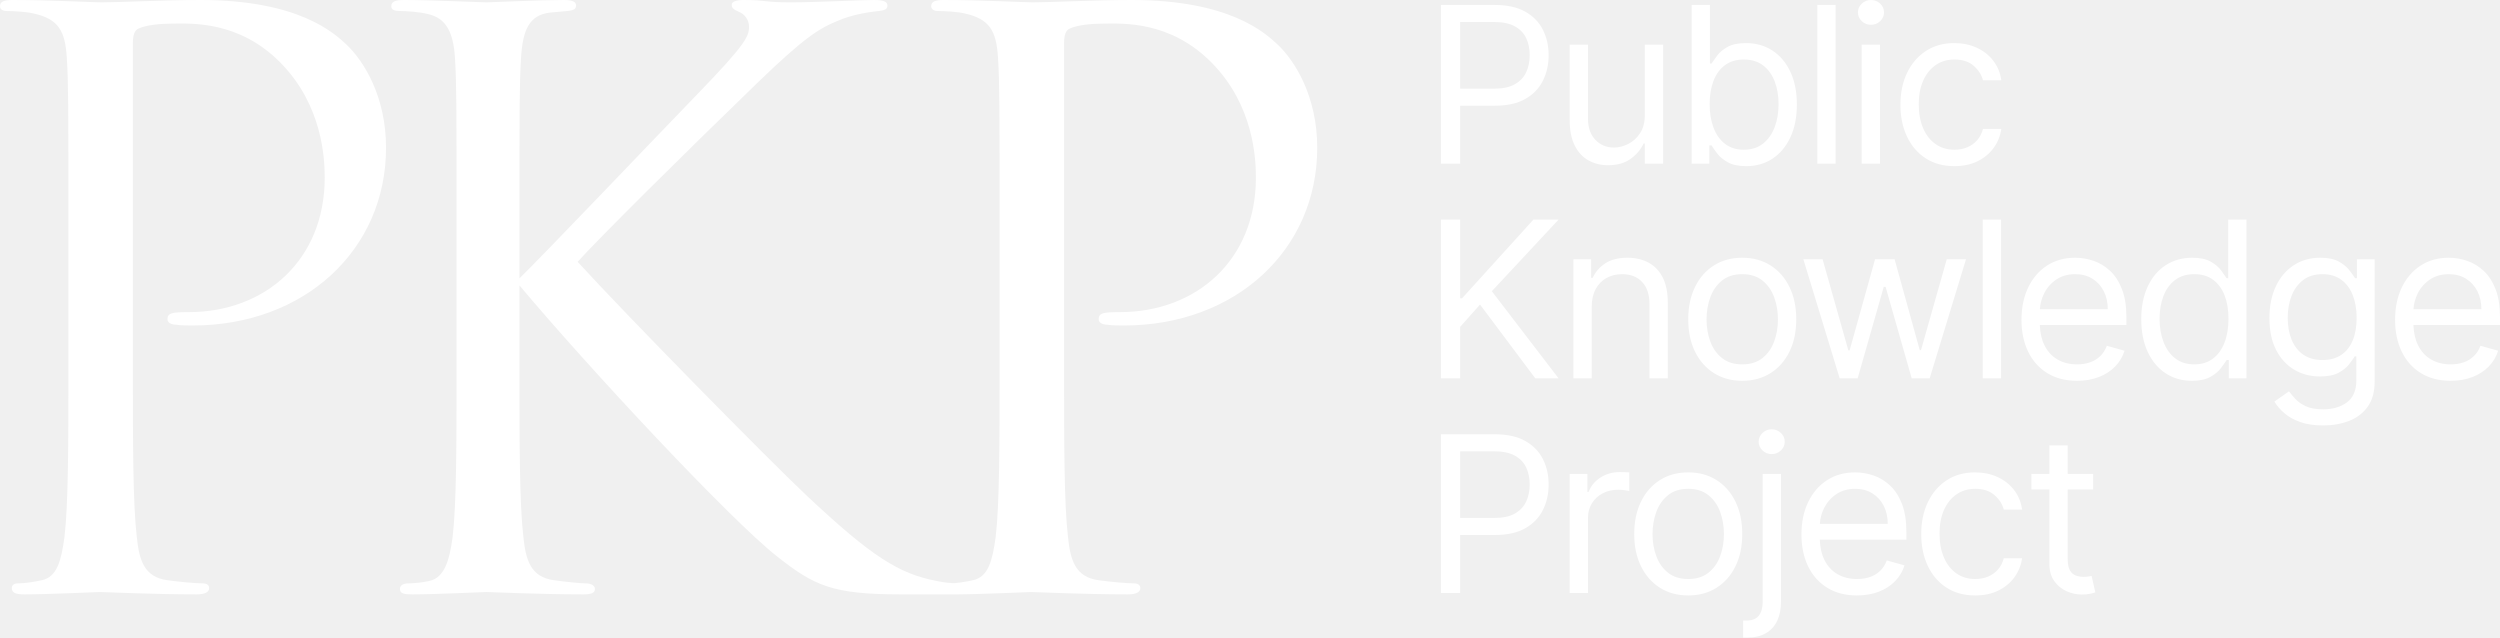
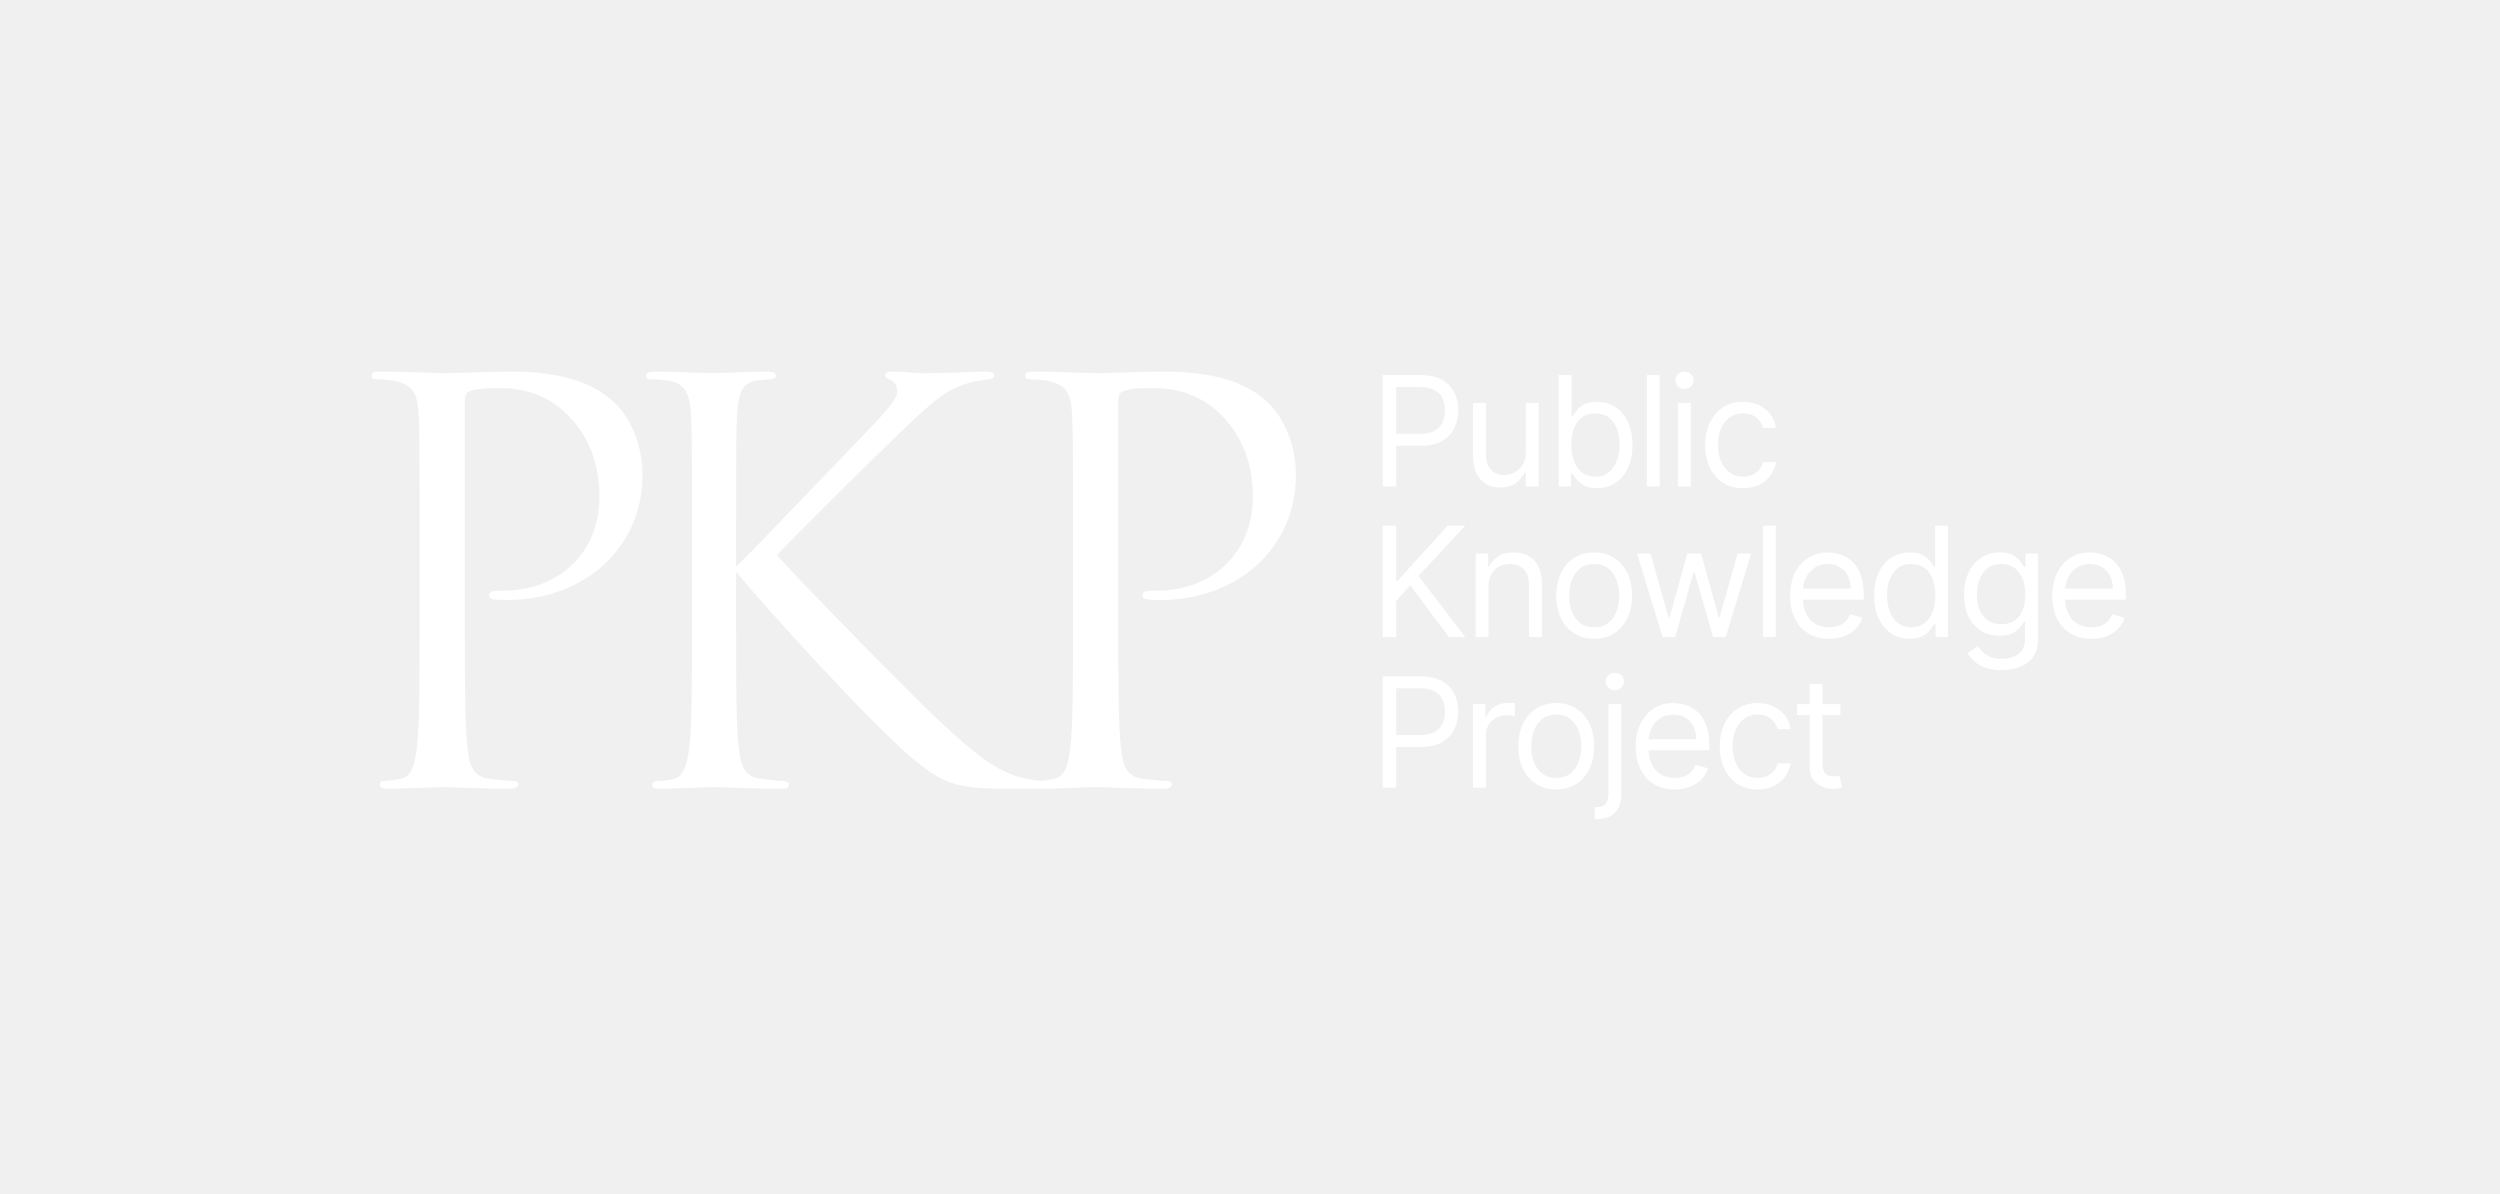
- <svg xmlns="http://www.w3.org/2000/svg" width="694" height="177" viewBox="0 0 694 177" fill="none">
-   <path d="M18.988 101.706V63.294C18.988 29.246 18.988 23.135 18.552 16.151C18.115 8.73 16.369 5.238 9.167 3.71C7.421 3.274 3.71 3.056 1.746 3.056C0.873 3.056 0 2.619 0 1.746C0 0.437 1.091 0 3.492 0C13.313 0 26.409 0.655 28.155 0.655C32.956 0.655 45.615 0 55.655 0C82.936 0 92.758 9.167 96.25 12.441C101.052 17.024 107.163 26.845 107.163 41.032C107.163 69.405 84.464 90.357 53.472 90.357C52.381 90.357 49.98 90.357 48.889 90.139C47.798 90.139 46.488 89.702 46.488 88.611C46.488 86.865 47.798 86.647 52.381 86.647C73.552 86.647 90.139 72.242 90.139 49.325C90.139 43.869 89.484 29.246 77.917 17.46C66.349 5.675 53.036 6.548 48.016 6.548C44.306 6.548 40.595 6.984 38.631 7.857C37.321 8.294 36.885 9.821 36.885 12.004V101.706C36.885 122.659 36.885 139.901 37.976 149.067C38.631 155.397 39.941 160.198 46.488 161.071C49.544 161.508 54.345 161.944 56.309 161.944C57.619 161.944 58.056 162.599 58.056 163.254C58.056 164.345 56.964 165 54.563 165C42.559 165 28.809 164.345 27.718 164.345C27.064 164.345 13.313 165 6.766 165C4.365 165 3.274 164.563 3.274 163.254C3.274 162.599 3.71 161.944 5.02 161.944C6.984 161.944 9.603 161.508 11.568 161.071C15.932 160.198 17.024 155.397 17.897 149.067C18.988 139.901 18.988 122.659 18.988 101.706ZM144.2 63.294V77.262C150.966 70.714 180.649 39.504 193.962 25.754C207.058 12.222 207.931 10.04 207.931 7.421C207.931 5.675 206.839 3.929 205.093 3.274C203.565 2.619 203.129 2.183 203.129 1.31C203.129 0.437 204.438 0 206.403 0C212.732 0 212.077 0.655 219.498 0.655C226.264 0.655 239.141 0 242.633 0C245.688 0 246.343 0.655 246.343 1.528C246.343 2.401 245.907 2.837 243.942 3.056C239.796 3.492 235.867 4.365 232.812 5.675C227.355 7.857 223.208 10.476 210.113 23.135C190.907 41.687 166.026 66.349 160.351 72.679C174.101 87.738 213.823 128.115 224.081 137.718C241.978 154.524 249.617 159.325 260.093 161.29C262.058 161.726 264.24 161.944 266.423 161.944C268.169 161.944 269.478 162.381 269.478 163.472C269.478 164.563 268.605 165 266.204 165H250.054C231.065 165 226.046 162.599 215.788 154.524C202.692 144.266 163.407 102.143 144.2 79.226V101.706C144.2 122.659 144.2 139.901 145.292 149.067C145.946 155.397 147.256 160.198 153.804 161.071C156.859 161.508 161.224 161.944 162.534 161.944C164.498 161.944 165.153 162.817 165.153 163.472C165.153 164.563 164.28 165 161.879 165C149.875 165 136.125 164.345 135.034 164.345C133.942 164.345 121.065 165 114.518 165C112.117 165 111.026 164.782 111.026 163.472C111.026 162.817 111.462 161.944 113.427 161.944C114.736 161.944 117.137 161.726 119.101 161.29C123.466 160.417 124.776 155.397 125.649 149.067C126.74 139.901 126.74 122.659 126.74 101.706V63.294C126.74 29.246 126.74 23.135 126.304 16.151C125.867 8.73 123.685 5.02 118.883 3.929C116.482 3.274 112.554 3.056 111.026 3.056C109.28 3.056 108.625 2.619 108.625 1.746C108.625 0.437 109.716 0 112.117 0C119.319 0 133.942 0.655 135.034 0.655C136.125 0.655 149.875 0 156.423 0C158.823 0 159.915 0.437 159.915 1.528C159.915 2.401 159.478 2.837 157.514 3.056C155.113 3.274 154.895 3.274 152.712 3.492C146.819 4.147 145.073 8.512 144.637 16.151C144.2 23.135 144.2 29.246 144.2 63.294ZM277.488 101.706V63.294C277.488 29.246 277.488 23.135 277.052 16.151C276.615 8.73 274.869 5.238 267.667 3.71C265.921 3.274 262.21 3.056 260.246 3.056C259.373 3.056 258.5 2.619 258.5 1.746C258.5 0.437 259.591 0 261.992 0C271.814 0 284.909 0.655 286.655 0.655C291.456 0.655 304.115 0 314.155 0C341.436 0 351.258 9.167 354.75 12.441C359.552 17.024 365.663 26.845 365.663 41.032C365.663 69.405 342.964 90.357 311.972 90.357C310.881 90.357 308.48 90.357 307.389 90.139C306.298 90.139 304.988 89.702 304.988 88.611C304.988 86.865 306.298 86.647 310.881 86.647C332.052 86.647 348.639 72.242 348.639 49.325C348.639 43.869 347.984 29.246 336.417 17.46C324.849 5.675 311.536 6.548 306.516 6.548C302.806 6.548 299.095 6.984 297.131 7.857C295.821 8.294 295.385 9.821 295.385 12.004V101.706C295.385 122.659 295.385 139.901 296.476 149.067C297.131 155.397 298.44 160.198 304.988 161.071C308.044 161.508 312.845 161.944 314.81 161.944C316.119 161.944 316.556 162.599 316.556 163.254C316.556 164.345 315.464 165 313.064 165C301.06 165 287.31 164.345 286.218 164.345C285.564 164.345 271.813 165 265.266 165C262.865 165 261.774 164.563 261.774 163.254C261.774 162.599 262.21 161.944 263.52 161.944C265.484 161.944 268.103 161.508 270.067 161.071C274.433 160.198 275.524 155.397 276.397 149.067C277.488 139.901 277.488 122.659 277.488 101.706Z" fill="white" />
-   <path d="M405.342 24.611H414.821C417.19 24.611 419.093 24.202 420.529 23.384C421.965 22.567 423.01 21.459 423.663 20.061C424.317 18.662 424.643 17.081 424.643 15.317C424.643 13.553 424.317 11.975 423.663 10.584C423.01 9.193 421.958 8.1 420.507 7.304C419.057 6.508 417.133 6.11 414.734 6.11H405.342V24.611ZM405.342 29.343V45.435H400V1.377H414.907C418.368 1.377 421.2 1.997 423.405 3.238C425.609 4.478 427.243 6.153 428.306 8.261C429.368 10.369 429.9 12.721 429.9 15.317C429.9 17.913 429.372 20.272 428.316 22.395C427.261 24.517 425.634 26.206 423.437 27.461C421.24 28.716 418.425 29.343 414.993 29.343H405.342ZM456.6 31.925V12.391H461.684V45.435H456.6V39.842H456.256C455.48 41.52 454.274 42.943 452.637 44.112C451 45.281 448.932 45.865 446.433 45.865C444.365 45.865 442.527 45.41 440.918 44.499C439.31 43.588 438.046 42.212 437.127 40.369C436.208 38.526 435.748 36.199 435.748 33.388V12.391H440.832V33.044C440.832 35.453 441.511 37.375 442.868 38.809C444.225 40.243 445.959 40.96 448.07 40.96C449.334 40.96 450.623 40.638 451.937 39.992C453.251 39.347 454.357 38.357 455.254 37.023C456.152 35.69 456.6 33.99 456.6 31.925ZM469.601 45.435V1.377H474.685V17.64H475.116C475.489 17.067 476.01 16.332 476.677 15.435C477.345 14.539 478.307 13.736 479.564 13.026C480.821 12.316 482.526 11.961 484.68 11.961C487.466 11.961 489.922 12.657 492.047 14.048C494.173 15.439 495.831 17.411 497.023 19.964C498.215 22.517 498.811 25.529 498.811 28.999C498.811 32.499 498.215 35.528 497.023 38.088C495.831 40.648 494.18 42.627 492.069 44.026C489.958 45.424 487.523 46.123 484.766 46.123C482.641 46.123 480.939 45.768 479.661 45.059C478.383 44.349 477.399 43.538 476.71 42.627C476.02 41.717 475.489 40.96 475.116 40.358H474.512V45.435H469.601ZM474.599 28.913C474.599 31.409 474.965 33.606 475.697 35.507C476.43 37.407 477.5 38.892 478.907 39.96C480.314 41.028 482.038 41.563 484.077 41.563C486.202 41.563 487.979 41 489.408 39.874C490.837 38.748 491.914 37.228 492.64 35.313C493.365 33.399 493.727 31.265 493.727 28.913C493.727 26.59 493.372 24.492 492.661 22.621C491.95 20.749 490.88 19.265 489.451 18.168C488.023 17.07 486.231 16.522 484.077 16.522C482.009 16.522 480.271 17.042 478.864 18.081C477.456 19.121 476.394 20.57 475.676 22.427C474.958 24.284 474.599 26.446 474.599 28.913ZM509.571 1.377V45.435H504.488V1.377H509.571ZM516.799 45.435V12.391H521.883V45.435H516.799ZM519.384 6.884C518.393 6.884 517.542 6.547 516.831 5.873C516.12 5.199 515.765 4.389 515.765 3.442C515.765 2.495 516.12 1.685 516.831 1.011C517.542 0.337 518.393 0 519.384 0C520.375 0 521.226 0.337 521.936 1.011C522.647 1.685 523.003 2.495 523.003 3.442C523.003 4.389 522.647 5.199 521.936 5.873C521.226 6.547 520.375 6.884 519.384 6.884ZM542.552 46.123C539.45 46.123 536.779 45.392 534.538 43.929C532.298 42.466 530.575 40.451 529.369 37.884C528.162 35.317 527.559 32.384 527.559 29.085C527.559 25.729 528.18 22.764 529.422 20.19C530.665 17.615 532.402 15.6 534.635 14.145C536.869 12.689 539.479 11.961 542.466 11.961C544.792 11.961 546.889 12.391 548.756 13.252C550.623 14.112 552.152 15.317 553.344 16.866C554.536 18.415 555.276 20.222 555.563 22.287H550.479C550.091 20.781 549.233 19.444 547.905 18.275C546.577 17.106 544.792 16.522 542.552 16.522C540.57 16.522 538.836 17.035 537.35 18.06C535.863 19.085 534.707 20.527 533.881 22.384C533.056 24.241 532.643 26.418 532.643 28.913C532.643 31.466 533.048 33.689 533.86 35.582C534.671 37.475 535.82 38.945 537.307 39.992C538.793 41.039 540.541 41.563 542.552 41.563C543.873 41.563 545.072 41.333 546.149 40.874C547.226 40.415 548.138 39.756 548.885 38.895C549.632 38.035 550.163 37.002 550.479 35.797H555.563C555.276 37.748 554.568 39.501 553.441 41.057C552.314 42.613 550.827 43.847 548.982 44.757C547.137 45.668 544.993 46.123 542.552 46.123ZM400 105.022V60.964H405.342V82.821H405.859L425.677 60.964H432.657L414.131 80.841L432.657 105.022H426.194L410.857 84.542L405.342 90.737V105.022H400ZM441.866 85.144V105.022H436.782V71.978H441.694V77.141H442.125C442.9 75.463 444.078 74.112 445.657 73.086C447.237 72.061 449.276 71.548 451.775 71.548C454.015 71.548 455.976 72.003 457.656 72.914C459.336 73.825 460.643 75.201 461.577 77.044C462.51 78.887 462.977 81.214 462.977 84.025V105.022H457.893V84.37C457.893 81.774 457.218 79.748 455.868 78.292C454.518 76.837 452.666 76.109 450.31 76.109C448.688 76.109 447.241 76.46 445.97 77.163C444.699 77.865 443.697 78.891 442.965 80.239C442.232 81.587 441.866 83.222 441.866 85.144ZM483.646 105.71C480.659 105.71 478.042 105 475.794 103.58C473.547 102.161 471.795 100.174 470.538 97.621C469.281 95.069 468.653 92.085 468.653 88.672C468.653 85.23 469.281 82.225 470.538 79.658C471.795 77.091 473.547 75.097 475.794 73.678C478.042 72.258 480.659 71.548 483.646 71.548C486.633 71.548 489.25 72.258 491.498 73.678C493.745 75.097 495.497 77.091 496.754 79.658C498.011 82.225 498.639 85.23 498.639 88.672C498.639 92.085 498.011 95.069 496.754 97.621C495.497 100.174 493.745 102.161 491.498 103.58C489.25 105 486.633 105.71 483.646 105.71ZM483.646 101.149C485.915 101.149 487.782 100.569 489.247 99.407C490.712 98.245 491.796 96.718 492.5 94.825C493.203 92.932 493.555 90.881 493.555 88.672C493.555 86.463 493.203 84.405 492.5 82.498C491.796 80.591 490.712 79.049 489.247 77.873C487.782 76.697 485.915 76.109 483.646 76.109C481.377 76.109 479.51 76.697 478.045 77.873C476.58 79.049 475.496 80.591 474.792 82.498C474.089 84.405 473.737 86.463 473.737 88.672C473.737 90.881 474.089 92.932 474.792 94.825C475.496 96.718 476.58 98.245 478.045 99.407C479.51 100.569 481.377 101.149 483.646 101.149ZM510.692 105.022L500.61 71.978H505.952L513.104 97.277H513.449L520.514 71.978H525.943L532.922 97.191H533.267L540.419 71.978H545.761L535.68 105.022H530.682L523.444 79.637H522.927L515.689 105.022H510.692ZM555.487 60.964V105.022H550.404V60.964H555.487ZM566.272 85.832H585.118C585.118 83.968 584.748 82.304 584.008 80.841C583.269 79.379 582.221 78.224 580.863 77.378C579.506 76.532 577.909 76.109 576.07 76.109C574.046 76.109 572.297 76.607 570.825 77.604C569.353 78.6 568.222 79.895 567.432 81.487C566.755 82.851 566.369 84.3 566.272 85.832ZM566.259 90.221C566.332 92.419 566.763 94.301 567.551 95.868C568.42 97.596 569.63 98.909 571.181 99.805C572.732 100.701 574.534 101.149 576.587 101.149C577.923 101.149 579.133 100.959 580.217 100.579C581.301 100.199 582.238 99.626 583.028 98.858C583.818 98.091 584.428 97.134 584.859 95.986L589.771 97.363C589.254 99.027 588.385 100.486 587.164 101.741C585.944 102.996 584.436 103.971 582.641 104.667C580.845 105.362 578.828 105.71 576.587 105.71C573.399 105.71 570.653 105.004 568.348 103.591C566.043 102.179 564.269 100.199 563.027 97.654C561.785 95.108 561.164 92.143 561.164 88.758C561.164 85.374 561.785 82.387 563.027 79.798C564.269 77.209 566.007 75.187 568.24 73.731C570.473 72.276 573.083 71.548 576.07 71.548C577.794 71.548 579.496 71.835 581.176 72.408C582.856 72.982 584.385 73.911 585.764 75.194C587.143 76.478 588.241 78.174 589.06 80.282C589.879 82.39 590.288 84.986 590.288 88.07V90.221H566.259ZM608.458 105.71C605.701 105.71 603.267 105.011 601.156 103.613C599.045 102.214 597.393 100.235 596.201 97.675C595.009 95.115 594.413 92.085 594.413 88.586C594.413 85.115 595.009 82.103 596.201 79.551C597.393 76.998 599.052 75.026 601.177 73.635C603.303 72.243 605.758 71.548 608.544 71.548C610.699 71.548 612.404 71.903 613.661 72.613C614.917 73.323 615.879 74.126 616.547 75.022C617.215 75.919 617.735 76.654 618.109 77.227H618.54V60.964H623.623V105.022H618.712V99.945H618.109C617.735 100.547 617.204 101.304 616.515 102.214C615.825 103.125 614.842 103.935 613.564 104.645C612.286 105.355 610.584 105.71 608.458 105.71ZM609.148 101.149C611.187 101.149 612.91 100.615 614.318 99.547C615.725 98.478 616.795 96.994 617.527 95.094C618.26 93.193 618.626 90.996 618.626 88.5C618.626 86.033 618.267 83.871 617.549 82.014C616.831 80.157 615.768 78.708 614.361 77.668C612.953 76.629 611.216 76.109 609.148 76.109C606.993 76.109 605.202 76.657 603.773 77.754C602.344 78.852 601.274 80.336 600.563 82.207C599.852 84.079 599.497 86.177 599.497 88.5C599.497 90.852 599.86 92.985 600.585 94.9C601.31 96.815 602.387 98.335 603.816 99.461C605.245 100.587 607.022 101.149 609.148 101.149ZM644.896 118.102C642.44 118.102 640.329 117.79 638.563 117.166C636.796 116.542 635.328 115.724 634.157 114.713C632.987 113.702 632.057 112.623 631.368 111.476L635.418 108.636C635.877 109.238 636.459 109.93 637.163 110.712C637.866 111.494 638.832 112.175 640.06 112.756C641.288 113.336 642.9 113.627 644.896 113.627C647.567 113.627 649.771 112.982 651.509 111.691C653.247 110.4 654.116 108.378 654.116 105.624V98.912H653.685C653.311 99.514 652.784 100.257 652.102 101.139C651.419 102.021 650.443 102.802 649.172 103.484C647.901 104.165 646.188 104.505 644.034 104.505C641.363 104.505 638.968 103.874 636.85 102.612C634.732 101.35 633.059 99.514 631.831 97.105C630.603 94.696 629.989 91.77 629.989 88.328C629.989 84.943 630.585 81.992 631.777 79.475C632.969 76.958 634.628 75.008 636.753 73.624C638.879 72.24 641.334 71.548 644.12 71.548C646.275 71.548 647.987 71.903 649.258 72.613C650.529 73.323 651.506 74.126 652.188 75.022C652.87 75.919 653.398 76.654 653.771 77.227H654.288V71.978H659.199V105.968C659.199 108.808 658.557 111.121 657.272 112.906C655.986 114.692 654.263 116.004 652.102 116.843C649.94 117.682 647.538 118.102 644.896 118.102ZM644.724 99.945C646.763 99.945 648.486 99.479 649.894 98.546C651.301 97.614 652.371 96.273 653.103 94.524C653.836 92.774 654.202 90.68 654.202 88.242C654.202 85.861 653.843 83.76 653.125 81.939C652.407 80.117 651.344 78.69 649.937 77.658C648.529 76.625 646.792 76.109 644.724 76.109C642.569 76.109 640.778 76.654 639.349 77.744C637.92 78.834 636.85 80.296 636.139 82.132C635.428 83.968 635.073 86.004 635.073 88.242C635.073 90.537 635.436 92.562 636.161 94.319C636.886 96.076 637.963 97.453 639.392 98.45C640.821 99.446 642.598 99.945 644.724 99.945ZM669.984 85.832H688.83C688.83 83.968 688.46 82.304 687.721 80.841C686.981 79.379 685.933 78.224 684.576 77.378C683.218 76.532 681.621 76.109 679.783 76.109C677.758 76.109 676.009 76.607 674.537 77.604C673.065 78.6 671.934 79.895 671.144 81.487C670.468 82.851 670.081 84.3 669.984 85.832ZM669.971 90.221C670.045 92.419 670.475 94.301 671.263 95.868C672.132 97.596 673.342 98.909 674.893 99.805C676.444 100.701 678.246 101.149 680.3 101.149C681.635 101.149 682.845 100.959 683.929 100.579C685.014 100.199 685.951 99.626 686.74 98.858C687.53 98.091 688.141 97.134 688.572 95.986L693.483 97.363C692.966 99.027 692.097 100.486 690.876 101.741C689.656 102.996 688.148 103.971 686.353 104.667C684.558 105.362 682.54 105.71 680.3 105.71C677.111 105.71 674.365 105.004 672.06 103.591C669.755 102.179 667.981 100.199 666.739 97.654C665.497 95.108 664.876 92.143 664.876 88.758C664.876 85.374 665.497 82.387 666.739 79.798C667.981 77.209 669.719 75.187 671.952 73.731C674.185 72.276 676.796 71.548 679.783 71.548C681.506 71.548 683.208 71.835 684.888 72.408C686.568 72.982 688.098 73.911 689.476 75.194C690.855 76.478 691.954 78.174 692.772 80.282C693.591 82.39 694 84.986 694 88.07V90.221H669.971ZM405.342 143.784H414.821C417.19 143.784 419.093 143.376 420.529 142.558C421.965 141.741 423.01 140.633 423.663 139.234C424.317 137.836 424.643 136.255 424.643 134.491C424.643 132.727 424.317 131.149 423.663 129.758C423.01 128.367 421.958 127.273 420.507 126.477C419.057 125.681 417.133 125.283 414.734 125.283H405.342V143.784ZM405.342 148.517V164.609H400V120.55H414.907C418.368 120.55 421.2 121.171 423.405 122.411C425.609 123.652 427.243 125.326 428.306 127.435C429.368 129.543 429.9 131.895 429.9 134.491C429.9 137.087 429.372 139.446 428.316 141.568C427.261 143.691 425.634 145.38 423.437 146.635C421.24 147.89 418.425 148.517 414.993 148.517H405.342ZM435.748 164.609V131.565H440.66V136.556H441.004C441.608 134.921 442.699 133.594 444.279 132.576C445.858 131.558 447.639 131.049 449.621 131.049C449.994 131.049 450.461 131.056 451.021 131.07C451.581 131.085 452.005 131.106 452.292 131.135V136.298C452.12 136.255 451.729 136.187 451.118 136.093C450.508 136 449.865 135.954 449.19 135.954C447.582 135.954 446.149 136.287 444.893 136.954C443.636 137.621 442.645 138.539 441.92 139.708C441.195 140.876 440.832 142.207 440.832 143.698V164.609H435.748ZM468.653 165.297C465.666 165.297 463.049 164.587 460.801 163.167C458.554 161.747 456.802 159.761 455.545 157.208C454.289 154.655 453.66 151.672 453.66 148.259C453.66 144.817 454.289 141.812 455.545 139.245C456.802 136.678 458.554 134.684 460.801 133.265C463.049 131.845 465.666 131.135 468.653 131.135C471.64 131.135 474.258 131.845 476.505 133.265C478.753 134.684 480.505 136.678 481.761 139.245C483.018 141.812 483.646 144.817 483.646 148.259C483.646 151.672 483.018 154.655 481.761 157.208C480.505 159.761 478.753 161.747 476.505 163.167C474.258 164.587 471.64 165.297 468.653 165.297ZM468.653 160.736C470.922 160.736 472.789 160.156 474.254 158.994C475.719 157.832 476.803 156.305 477.507 154.412C478.21 152.518 478.562 150.468 478.562 148.259C478.562 146.05 478.21 143.992 477.507 142.085C476.803 140.177 475.719 138.636 474.254 137.46C472.789 136.283 470.922 135.695 468.653 135.695C466.384 135.695 464.517 136.283 463.052 137.46C461.588 138.636 460.503 140.177 459.8 142.085C459.096 143.992 458.744 146.05 458.744 148.259C458.744 150.468 459.096 152.518 459.8 154.412C460.503 156.305 461.588 157.832 463.052 158.994C464.517 160.156 466.384 160.736 468.653 160.736ZM489.322 131.565H494.406V167.018C494.406 169.055 494.058 170.819 493.361 172.31C492.665 173.802 491.617 174.956 490.216 175.774C488.816 176.591 487.053 177 484.928 177H483.894V172.267H484.842C486.393 172.267 487.527 171.812 488.245 170.901C488.963 169.99 489.322 168.696 489.322 167.018V131.565ZM491.821 126.058C490.83 126.058 489.979 125.721 489.269 125.047C488.558 124.373 488.202 123.562 488.202 122.616C488.202 121.669 488.558 120.859 489.269 120.185C489.979 119.511 490.83 119.174 491.821 119.174C492.812 119.174 493.663 119.511 494.374 120.185C495.085 120.859 495.44 121.669 495.44 122.616C495.44 123.562 495.085 124.373 494.374 125.047C493.663 125.721 492.812 126.058 491.821 126.058ZM505.191 145.419H524.037C524.037 143.555 523.667 141.891 522.927 140.428C522.188 138.965 521.139 137.811 519.782 136.965C518.425 136.119 516.828 135.695 514.989 135.695C512.964 135.695 511.216 136.194 509.744 137.191C508.272 138.187 507.141 139.482 506.351 141.074C505.674 142.438 505.287 143.886 505.191 145.419ZM505.178 149.808C505.251 152.006 505.682 153.888 506.47 155.455C507.338 157.183 508.548 158.495 510.099 159.392C511.65 160.288 513.453 160.736 515.506 160.736C516.842 160.736 518.052 160.546 519.136 160.166C520.22 159.786 521.157 159.213 521.947 158.445C522.737 157.678 523.347 156.721 523.778 155.573L528.69 156.95C528.173 158.614 527.304 160.073 526.083 161.328C524.862 162.583 523.355 163.558 521.559 164.254C519.764 164.949 517.747 165.297 515.506 165.297C512.318 165.297 509.572 164.591 507.267 163.178C504.962 161.765 503.188 159.786 501.946 157.241C500.704 154.695 500.083 151.73 500.083 148.345C500.083 144.96 500.704 141.974 501.946 139.385C503.188 136.796 504.926 134.774 507.159 133.318C509.392 131.863 512.002 131.135 514.989 131.135C516.713 131.135 518.414 131.422 520.095 131.995C521.775 132.569 523.304 133.498 524.683 134.781C526.062 136.065 527.16 137.761 527.979 139.869C528.797 141.977 529.207 144.573 529.207 147.657V149.808H505.178ZM548.325 165.297C545.223 165.297 542.552 164.566 540.312 163.103C538.071 161.64 536.348 159.625 535.142 157.058C533.935 154.49 533.332 151.558 533.332 148.259C533.332 144.903 533.953 141.938 535.195 139.363C536.438 136.789 538.175 134.774 540.409 133.318C542.642 131.863 545.252 131.135 548.239 131.135C550.565 131.135 552.662 131.565 554.529 132.426C556.396 133.286 557.925 134.491 559.117 136.04C560.309 137.589 561.049 139.396 561.336 141.461H556.252C555.865 139.955 555.007 138.618 553.678 137.449C552.35 136.28 550.565 135.695 548.325 135.695C546.343 135.695 544.609 136.208 543.123 137.234C541.636 138.259 540.48 139.7 539.655 141.558C538.829 143.415 538.416 145.591 538.416 148.087C538.416 150.64 538.822 152.863 539.633 154.756C540.444 156.649 541.593 158.119 543.08 159.166C544.566 160.213 546.314 160.736 548.325 160.736C549.646 160.736 550.845 160.507 551.922 160.048C552.999 159.589 553.911 158.929 554.658 158.069C555.405 157.208 555.936 156.176 556.252 154.971H561.336C561.049 156.921 560.342 158.675 559.214 160.231C558.087 161.787 556.601 163.02 554.755 163.931C552.91 164.842 550.766 165.297 548.325 165.297ZM581.058 131.565V135.868H563.91V131.565H581.058ZM568.908 123.648H573.992V155.143C573.992 156.577 574.204 157.649 574.627 158.359C575.051 159.069 575.597 159.542 576.265 159.779C576.932 160.016 577.64 160.134 578.386 160.134C578.946 160.134 579.406 160.102 579.765 160.037C580.124 159.973 580.411 159.919 580.627 159.876L581.661 164.437C581.316 164.566 580.835 164.698 580.217 164.835C579.6 164.971 578.817 165.039 577.869 165.039C576.433 165.039 575.029 164.731 573.658 164.114C572.287 163.497 571.152 162.558 570.254 161.296C569.357 160.034 568.908 158.442 568.908 156.52V123.648Z" fill="white" />
+ <svg xmlns="http://www.w3.org/2000/svg" width="989" height="472" viewBox="0 0 989 472" fill="none">
+   <path d="M165.988 248.706V210.294C165.988 176.246 165.988 170.135 165.552 163.151C165.115 155.73 163.369 152.238 156.167 150.71C154.421 150.274 150.71 150.056 148.746 150.056C147.873 150.056 147 149.619 147 148.746C147 147.437 148.091 147 150.492 147C160.313 147 173.409 147.655 175.155 147.655C179.956 147.655 192.615 147 202.655 147C229.937 147 239.758 156.167 243.25 159.44C248.052 164.024 254.163 173.845 254.163 188.032C254.163 216.405 231.464 237.357 200.472 237.357C199.381 237.357 196.98 237.357 195.889 237.139C194.798 237.139 193.488 236.702 193.488 235.611C193.488 233.865 194.798 233.647 199.381 233.647C220.552 233.647 237.139 219.242 237.139 196.325C237.139 190.869 236.484 176.246 224.917 164.46C213.349 152.675 200.036 153.548 195.016 153.548C191.306 153.548 187.595 153.984 185.631 154.857C184.321 155.294 183.885 156.821 183.885 159.004V248.706C183.885 269.659 183.885 286.901 184.976 296.067C185.631 302.397 186.94 307.198 193.488 308.071C196.544 308.508 201.345 308.944 203.31 308.944C204.619 308.944 205.056 309.599 205.056 310.254C205.056 311.345 203.964 312 201.563 312C189.56 312 175.81 311.345 174.718 311.345C174.063 311.345 160.313 312 153.766 312C151.365 312 150.274 311.563 150.274 310.254C150.274 309.599 150.71 308.944 152.02 308.944C153.984 308.944 156.603 308.508 158.567 308.071C162.933 307.198 164.024 302.397 164.897 296.067C165.988 286.901 165.988 269.659 165.988 248.706ZM291.2 210.294V224.262C297.966 217.714 327.649 186.504 340.962 172.754C354.058 159.222 354.931 157.04 354.931 154.421C354.931 152.675 353.839 150.929 352.093 150.274C350.565 149.619 350.129 149.183 350.129 148.31C350.129 147.437 351.438 147 353.403 147C359.732 147 359.077 147.655 366.498 147.655C373.264 147.655 386.141 147 389.633 147C392.688 147 393.343 147.655 393.343 148.528C393.343 149.401 392.907 149.837 390.942 150.056C386.796 150.492 382.867 151.365 379.812 152.675C374.355 154.857 370.208 157.476 357.113 170.135C337.907 188.687 313.026 213.349 307.351 219.679C321.101 234.738 360.823 275.115 371.081 284.718C388.978 301.524 396.617 306.325 407.093 308.29C409.058 308.726 411.24 308.944 413.423 308.944C415.169 308.944 416.478 309.381 416.478 310.472C416.478 311.563 415.605 312 413.204 312H397.054C378.065 312 373.046 309.599 362.788 301.524C349.692 291.266 310.407 249.143 291.2 226.226V248.706C291.2 269.659 291.2 286.901 292.292 296.067C292.946 302.397 294.256 307.198 300.804 308.071C303.859 308.508 308.224 308.944 309.534 308.944C311.498 308.944 312.153 309.817 312.153 310.472C312.153 311.563 311.28 312 308.879 312C296.875 312 283.125 311.345 282.034 311.345C280.942 311.345 268.065 312 261.518 312C259.117 312 258.026 311.782 258.026 310.472C258.026 309.817 258.462 308.944 260.427 308.944C261.736 308.944 264.137 308.726 266.101 308.29C270.466 307.417 271.776 302.397 272.649 296.067C273.74 286.901 273.74 269.659 273.74 248.706V210.294C273.74 176.246 273.74 170.135 273.304 163.151C272.867 155.73 270.685 152.02 265.883 150.929C263.482 150.274 259.554 150.056 258.026 150.056C256.28 150.056 255.625 149.619 255.625 148.746C255.625 147.437 256.716 147 259.117 147C266.319 147 280.942 147.655 282.034 147.655C283.125 147.655 296.875 147 303.423 147C305.823 147 306.915 147.437 306.915 148.528C306.915 149.401 306.478 149.837 304.514 150.056C302.113 150.274 301.895 150.274 299.712 150.492C293.819 151.147 292.073 155.512 291.637 163.151C291.2 170.135 291.2 176.246 291.2 210.294ZM424.488 248.706V210.294C424.488 176.246 424.488 170.135 424.052 163.151C423.615 155.73 421.869 152.238 414.667 150.71C412.921 150.274 409.21 150.056 407.246 150.056C406.373 150.056 405.5 149.619 405.5 148.746C405.5 147.437 406.591 147 408.992 147C418.813 147 431.909 147.655 433.655 147.655C438.456 147.655 451.115 147 461.155 147C488.437 147 498.258 156.167 501.75 159.44C506.552 164.024 512.663 173.845 512.663 188.032C512.663 216.405 489.964 237.357 458.972 237.357C457.881 237.357 455.48 237.357 454.389 237.139C453.298 237.139 451.988 236.702 451.988 235.611C451.988 233.865 453.298 233.647 457.881 233.647C479.052 233.647 495.639 219.242 495.639 196.325C495.639 190.869 494.984 176.246 483.417 164.46C471.849 152.675 458.536 153.548 453.516 153.548C449.806 153.548 446.095 153.984 444.131 154.857C442.821 155.294 442.385 156.821 442.385 159.004V248.706C442.385 269.659 442.385 286.901 443.476 296.067C444.131 302.397 445.44 307.198 451.988 308.071C455.044 308.508 459.845 308.944 461.81 308.944C463.119 308.944 463.556 309.599 463.556 310.254C463.556 311.345 462.464 312 460.064 312C448.06 312 434.31 311.345 433.218 311.345C432.563 311.345 418.813 312 412.266 312C409.865 312 408.774 311.563 408.774 310.254C408.774 309.599 409.21 308.944 410.52 308.944C412.484 308.944 415.103 308.508 417.067 308.071C421.433 307.198 422.524 302.397 423.397 296.067C424.488 286.901 424.488 269.659 424.488 248.706Z" fill="white" />
+   <path d="M552.342 171.611H561.821C564.19 171.611 566.093 171.202 567.529 170.384C568.965 169.567 570.01 168.459 570.663 167.061C571.317 165.662 571.643 164.081 571.643 162.317C571.643 160.553 571.317 158.975 570.663 157.584C570.01 156.193 568.958 155.1 567.507 154.304C566.057 153.508 564.133 153.11 561.734 153.11H552.342V171.611ZM552.342 176.343V192.435H547V148.377H561.907C565.368 148.377 568.2 148.997 570.405 150.238C572.609 151.478 574.243 153.153 575.306 155.261C576.368 157.369 576.9 159.721 576.9 162.317C576.9 164.913 576.372 167.272 575.316 169.395C574.261 171.517 572.634 173.206 570.437 174.461C568.24 175.716 565.425 176.343 561.993 176.343H552.342ZM603.6 178.925V159.391H608.684V192.435H603.6V186.842H603.256C602.48 188.52 601.274 189.943 599.637 191.112C598 192.281 595.932 192.865 593.433 192.865C591.365 192.865 589.527 192.41 587.918 191.499C586.31 190.588 585.046 189.212 584.127 187.369C583.208 185.526 582.748 183.199 582.748 180.388V159.391H587.832V180.044C587.832 182.453 588.511 184.375 589.868 185.809C591.225 187.243 592.959 187.96 595.07 187.96C596.334 187.96 597.623 187.638 598.937 186.992C600.251 186.347 601.357 185.357 602.254 184.023C603.152 182.69 603.6 180.99 603.6 178.925ZM616.601 192.435V148.377H621.685V164.64H622.116C622.489 164.067 623.01 163.332 623.677 162.435C624.345 161.539 625.307 160.736 626.564 160.026C627.821 159.316 629.526 158.961 631.68 158.961C634.466 158.961 636.922 159.657 639.047 161.048C641.173 162.439 642.831 164.411 644.023 166.964C645.215 169.517 645.811 172.528 645.811 175.999C645.811 179.499 645.215 182.528 644.023 185.088C642.831 187.648 641.18 189.628 639.069 191.026C636.958 192.424 634.523 193.123 631.766 193.123C629.641 193.123 627.939 192.768 626.661 192.058C625.383 191.349 624.399 190.538 623.71 189.628C623.02 188.717 622.489 187.96 622.116 187.358H621.512V192.435H616.601ZM621.599 175.913C621.599 178.409 621.965 180.607 622.697 182.507C623.43 184.407 624.5 185.891 625.907 186.96C627.314 188.028 629.038 188.563 631.077 188.563C633.202 188.563 634.979 188 636.408 186.874C637.837 185.748 638.914 184.228 639.64 182.313C640.365 180.399 640.727 178.265 640.727 175.913C640.727 173.59 640.372 171.492 639.661 169.621C638.95 167.749 637.88 166.265 636.451 165.168C635.023 164.07 633.231 163.522 631.077 163.522C629.009 163.522 627.271 164.042 625.864 165.081C624.456 166.121 623.394 167.57 622.676 169.427C621.958 171.284 621.599 173.446 621.599 175.913ZM656.571 148.377V192.435H651.488V148.377H656.571ZM663.799 192.435V159.391H668.883V192.435H663.799ZM666.384 153.884C665.393 153.884 664.542 153.547 663.831 152.873C663.12 152.199 662.765 151.389 662.765 150.442C662.765 149.495 663.12 148.685 663.831 148.011C664.542 147.337 665.393 147 666.384 147C667.375 147 668.226 147.337 668.936 148.011C669.647 148.685 670.003 149.495 670.003 150.442C670.003 151.389 669.647 152.199 668.936 152.873C668.226 153.547 667.375 153.884 666.384 153.884ZM689.552 193.123C686.45 193.123 683.779 192.392 681.538 190.929C679.298 189.466 677.575 187.451 676.369 184.884C675.162 182.317 674.559 179.384 674.559 176.085C674.559 172.729 675.18 169.764 676.422 167.19C677.665 164.615 679.402 162.6 681.635 161.145C683.869 159.689 686.479 158.961 689.466 158.961C691.792 158.961 693.889 159.391 695.756 160.252C697.623 161.112 699.152 162.317 700.344 163.866C701.536 165.415 702.276 167.222 702.563 169.287H697.479C697.091 167.781 696.233 166.444 694.905 165.275C693.577 164.106 691.792 163.522 689.552 163.522C687.57 163.522 685.836 164.035 684.35 165.06C682.863 166.085 681.707 167.527 680.881 169.384C680.056 171.241 679.643 173.418 679.643 175.913C679.643 178.466 680.048 180.689 680.86 182.582C681.671 184.475 682.82 185.945 684.307 186.992C685.793 188.039 687.541 188.563 689.552 188.563C690.873 188.563 692.072 188.333 693.149 187.874C694.226 187.415 695.138 186.756 695.885 185.895C696.632 185.035 697.163 184.002 697.479 182.797H702.563C702.276 184.748 701.568 186.501 700.441 188.057C699.314 189.613 697.827 190.847 695.982 191.757C694.137 192.668 691.993 193.123 689.552 193.123ZM547 252.022V207.964H552.342V229.821H552.859L572.677 207.964H579.657L561.131 227.841L579.657 252.022H573.194L557.857 231.542L552.342 237.737V252.022H547ZM588.866 232.144V252.022H583.782V218.978H588.694V224.141H589.125C589.9 222.463 591.078 221.112 592.657 220.086C594.237 219.061 596.276 218.548 598.775 218.548C601.015 218.548 602.976 219.003 604.656 219.914C606.336 220.825 607.643 222.202 608.577 224.044C609.51 225.887 609.977 228.214 609.977 231.025V252.022H604.893V231.37C604.893 228.774 604.218 226.748 602.868 225.292C601.518 223.836 599.666 223.109 597.31 223.109C595.688 223.109 594.241 223.46 592.97 224.163C591.699 224.866 590.697 225.891 589.965 227.239C589.232 228.587 588.866 230.222 588.866 232.144ZM630.646 252.71C627.659 252.71 625.042 252 622.794 250.58C620.547 249.161 618.795 247.174 617.538 244.621C616.281 242.069 615.653 239.085 615.653 235.672C615.653 232.23 616.281 229.225 617.538 226.658C618.795 224.091 620.547 222.098 622.794 220.678C625.042 219.258 627.659 218.548 630.646 218.548C633.633 218.548 636.25 219.258 638.498 220.678C640.745 222.098 642.497 224.091 643.754 226.658C645.011 229.225 645.639 232.23 645.639 235.672C645.639 239.085 645.011 242.069 643.754 244.621C642.497 247.174 640.745 249.161 638.498 250.58C636.25 252 633.633 252.71 630.646 252.71ZM630.646 248.15C632.915 248.15 634.782 247.569 636.247 246.407C637.712 245.245 638.796 243.718 639.5 241.825C640.203 239.932 640.555 237.881 640.555 235.672C640.555 233.463 640.203 231.405 639.5 229.498C638.796 227.59 637.712 226.049 636.247 224.873C634.782 223.697 632.915 223.109 630.646 223.109C628.377 223.109 626.51 223.697 625.045 224.873C623.58 226.049 622.496 227.59 621.792 229.498C621.089 231.405 620.737 233.463 620.737 235.672C620.737 237.881 621.089 239.932 621.792 241.825C622.496 243.718 623.58 245.245 625.045 246.407C626.51 247.569 628.377 248.15 630.646 248.15ZM657.692 252.022L647.61 218.978H652.952L660.104 244.277H660.449L667.514 218.978H672.943L679.922 244.191H680.267L687.419 218.978H692.761L682.68 252.022H677.682L670.444 226.637H669.927L662.689 252.022H657.692ZM702.487 207.964V252.022H697.404V207.964H702.487ZM713.272 232.832H732.118C732.118 230.968 731.748 229.304 731.009 227.841C730.269 226.379 729.221 225.224 727.863 224.378C726.506 223.532 724.909 223.109 723.07 223.109C721.046 223.109 719.297 223.607 717.825 224.604C716.353 225.601 715.222 226.895 714.432 228.487C713.755 229.851 713.369 231.3 713.272 232.832ZM713.259 237.221C713.332 239.419 713.763 241.301 714.551 242.868C715.42 244.596 716.63 245.909 718.181 246.805C719.732 247.701 721.534 248.15 723.587 248.15C724.923 248.15 726.133 247.959 727.217 247.579C728.301 247.199 729.238 246.626 730.028 245.858C730.818 245.091 731.429 244.134 731.859 242.986L736.771 244.363C736.254 246.027 735.385 247.486 734.164 248.741C732.944 249.996 731.436 250.971 729.641 251.667C727.845 252.362 725.828 252.71 723.587 252.71C720.399 252.71 717.653 252.004 715.348 250.591C713.043 249.179 711.269 247.199 710.027 244.654C708.785 242.108 708.164 239.143 708.164 235.758C708.164 232.373 708.785 229.387 710.027 226.798C711.269 224.209 713.007 222.187 715.24 220.731C717.473 219.276 720.083 218.548 723.07 218.548C724.794 218.548 726.496 218.835 728.176 219.408C729.856 219.982 731.385 220.911 732.764 222.194C734.143 223.478 735.241 225.174 736.06 227.282C736.879 229.39 737.288 231.986 737.288 235.07V237.221H713.259ZM755.458 252.71C752.701 252.71 750.267 252.011 748.156 250.613C746.045 249.214 744.393 247.235 743.201 244.675C742.009 242.115 741.413 239.085 741.413 235.586C741.413 232.115 742.009 229.104 743.201 226.551C744.393 223.998 746.052 222.026 748.177 220.635C750.303 219.244 752.758 218.548 755.544 218.548C757.699 218.548 759.404 218.903 760.661 219.613C761.917 220.323 762.879 221.126 763.547 222.022C764.215 222.919 764.735 223.654 765.109 224.227H765.54V207.964H770.623V252.022H765.712V246.945H765.109C764.735 247.547 764.204 248.304 763.515 249.214C762.825 250.125 761.842 250.935 760.564 251.645C759.286 252.355 757.584 252.71 755.458 252.71ZM756.148 248.15C758.187 248.15 759.91 247.615 761.318 246.547C762.725 245.478 763.795 243.994 764.527 242.094C765.26 240.193 765.626 237.995 765.626 235.5C765.626 233.033 765.267 230.871 764.549 229.014C763.831 227.157 762.768 225.708 761.361 224.668C759.953 223.629 758.216 223.109 756.148 223.109C753.993 223.109 752.202 223.657 750.773 224.754C749.344 225.852 748.274 227.336 747.563 229.208C746.852 231.079 746.497 233.177 746.497 235.5C746.497 237.852 746.86 239.985 747.585 241.9C748.31 243.815 749.387 245.335 750.816 246.461C752.245 247.587 754.022 248.15 756.148 248.15ZM791.896 265.102C789.44 265.102 787.329 264.79 785.563 264.166C783.796 263.542 782.328 262.724 781.157 261.713C779.987 260.702 779.057 259.623 778.368 258.476L782.418 255.636C782.877 256.238 783.459 256.93 784.163 257.712C784.866 258.494 785.832 259.175 787.06 259.756C788.288 260.336 789.9 260.627 791.896 260.627C794.567 260.627 796.771 259.982 798.509 258.691C800.247 257.4 801.116 255.378 801.116 252.624V245.912H800.685C800.311 246.515 799.784 247.257 799.102 248.139C798.419 249.021 797.443 249.802 796.172 250.484C794.901 251.165 793.188 251.505 791.034 251.505C788.363 251.505 785.968 250.874 783.85 249.612C781.732 248.35 780.059 246.515 778.831 244.105C777.603 241.696 776.989 238.77 776.989 235.328C776.989 231.943 777.585 228.992 778.777 226.475C779.969 223.958 781.628 222.008 783.753 220.624C785.879 219.24 788.334 218.548 791.12 218.548C793.275 218.548 794.987 218.903 796.258 219.613C797.529 220.323 798.506 221.126 799.188 222.022C799.87 222.919 800.398 223.654 800.771 224.227H801.288V218.978H806.199V252.968C806.199 255.808 805.557 258.121 804.272 259.906C802.986 261.692 801.263 263.004 799.102 263.843C796.94 264.682 794.538 265.102 791.896 265.102ZM791.724 246.945C793.763 246.945 795.486 246.479 796.894 245.546C798.301 244.614 799.371 243.273 800.103 241.524C800.836 239.774 801.202 237.68 801.202 235.242C801.202 232.861 800.843 230.76 800.125 228.939C799.407 227.117 798.344 225.69 796.937 224.658C795.529 223.625 793.792 223.109 791.724 223.109C789.569 223.109 787.778 223.654 786.349 224.744C784.92 225.834 783.85 227.296 783.139 229.132C782.428 230.968 782.073 233.004 782.073 235.242C782.073 237.537 782.436 239.562 783.161 241.319C783.886 243.076 784.963 244.453 786.392 245.45C787.821 246.446 789.598 246.945 791.724 246.945ZM816.984 232.832H835.83C835.83 230.968 835.46 229.304 834.721 227.841C833.981 226.379 832.933 225.224 831.576 224.378C830.218 223.532 828.621 223.109 826.783 223.109C824.758 223.109 823.009 223.607 821.537 224.604C820.065 225.601 818.934 226.895 818.144 228.487C817.468 229.851 817.081 231.3 816.984 232.832ZM816.971 237.221C817.045 239.419 817.475 241.301 818.263 242.868C819.132 244.596 820.342 245.909 821.893 246.805C823.444 247.701 825.246 248.15 827.3 248.15C828.635 248.15 829.845 247.959 830.929 247.579C832.014 247.199 832.951 246.626 833.74 245.858C834.53 245.091 835.141 244.134 835.572 242.986L840.483 244.363C839.966 246.027 839.097 247.486 837.876 248.741C836.656 249.996 835.148 250.971 833.353 251.667C831.558 252.362 829.54 252.71 827.3 252.71C824.111 252.71 821.365 252.004 819.06 250.591C816.755 249.179 814.981 247.199 813.739 244.654C812.497 242.108 811.876 239.143 811.876 235.758C811.876 232.373 812.497 229.387 813.739 226.798C814.981 224.209 816.719 222.187 818.952 220.731C821.185 219.276 823.796 218.548 826.783 218.548C828.506 218.548 830.208 218.835 831.888 219.408C833.568 219.982 835.098 220.911 836.476 222.194C837.855 223.478 838.954 225.174 839.772 227.282C840.591 229.39 841 231.986 841 235.07V237.221H816.971ZM552.342 290.784H561.821C564.19 290.784 566.093 290.376 567.529 289.558C568.965 288.741 570.01 287.633 570.663 286.234C571.317 284.836 571.643 283.255 571.643 281.491C571.643 279.727 571.317 278.149 570.663 276.758C570.01 275.367 568.958 274.273 567.507 273.477C566.057 272.681 564.133 272.283 561.734 272.283H552.342V290.784ZM552.342 295.517V311.609H547V267.55H561.907C565.368 267.55 568.2 268.171 570.405 269.411C572.609 270.652 574.243 272.326 575.306 274.435C576.368 276.543 576.9 278.895 576.9 281.491C576.9 284.087 576.372 286.446 575.316 288.568C574.261 290.691 572.634 292.38 570.437 293.635C568.24 294.89 565.425 295.517 561.993 295.517H552.342ZM582.748 311.609V278.565H587.66V283.556H588.004C588.608 281.921 589.699 280.594 591.279 279.576C592.858 278.558 594.639 278.049 596.621 278.049C596.994 278.049 597.461 278.056 598.021 278.07C598.581 278.085 599.005 278.106 599.292 278.135V283.298C599.12 283.255 598.729 283.187 598.118 283.093C597.508 283 596.865 282.954 596.19 282.954C594.582 282.954 593.149 283.287 591.893 283.954C590.636 284.621 589.645 285.539 588.92 286.708C588.195 287.876 587.832 289.207 587.832 290.698V311.609H582.748ZM615.653 312.297C612.666 312.297 610.049 311.587 607.801 310.167C605.554 308.747 603.802 306.761 602.545 304.208C601.289 301.655 600.66 298.672 600.66 295.259C600.66 291.817 601.289 288.812 602.545 286.245C603.802 283.678 605.554 281.684 607.801 280.265C610.049 278.845 612.666 278.135 615.653 278.135C618.64 278.135 621.258 278.845 623.505 280.265C625.753 281.684 627.505 283.678 628.761 286.245C630.018 288.812 630.646 291.817 630.646 295.259C630.646 298.672 630.018 301.655 628.761 304.208C627.505 306.761 625.753 308.747 623.505 310.167C621.258 311.587 618.64 312.297 615.653 312.297ZM615.653 307.736C617.922 307.736 619.789 307.155 621.254 305.994C622.719 304.832 623.803 303.305 624.507 301.412C625.21 299.518 625.562 297.468 625.562 295.259C625.562 293.05 625.21 290.992 624.507 289.085C623.803 287.177 622.719 285.636 621.254 284.46C619.789 283.283 617.922 282.695 615.653 282.695C613.384 282.695 611.517 283.283 610.052 284.46C608.588 285.636 607.503 287.177 606.8 289.085C606.096 290.992 605.744 293.05 605.744 295.259C605.744 297.468 606.096 299.518 606.8 301.412C607.503 303.305 608.588 304.832 610.052 305.994C611.517 307.155 613.384 307.736 615.653 307.736ZM636.322 278.565H641.406V314.018C641.406 316.055 641.058 317.819 640.361 319.31C639.665 320.802 638.617 321.956 637.216 322.774C635.816 323.591 634.053 324 631.928 324H630.894V319.267H631.842C633.393 319.267 634.527 318.812 635.245 317.901C635.963 316.99 636.322 315.696 636.322 314.018V278.565ZM638.821 273.058C637.83 273.058 636.979 272.721 636.269 272.047C635.558 271.373 635.202 270.562 635.202 269.616C635.202 268.669 635.558 267.859 636.269 267.185C636.979 266.511 637.83 266.174 638.821 266.174C639.812 266.174 640.663 266.511 641.374 267.185C642.085 267.859 642.44 268.669 642.44 269.616C642.44 270.562 642.085 271.373 641.374 272.047C640.663 272.721 639.812 273.058 638.821 273.058ZM652.191 292.419H671.037C671.037 290.555 670.667 288.891 669.927 287.428C669.188 285.965 668.139 284.811 666.782 283.965C665.425 283.119 663.828 282.695 661.989 282.695C659.964 282.695 658.216 283.194 656.744 284.191C655.272 285.187 654.141 286.482 653.351 288.074C652.674 289.438 652.287 290.886 652.191 292.419ZM652.178 296.808C652.251 299.006 652.682 300.888 653.47 302.455C654.338 304.183 655.548 305.495 657.099 306.392C658.65 307.288 660.453 307.736 662.506 307.736C663.842 307.736 665.052 307.546 666.136 307.166C667.22 306.786 668.157 306.213 668.947 305.445C669.737 304.678 670.347 303.721 670.778 302.573L675.69 303.95C675.173 305.614 674.304 307.073 673.083 308.328C671.862 309.583 670.355 310.558 668.559 311.254C666.764 311.949 664.747 312.297 662.506 312.297C659.318 312.297 656.572 311.591 654.267 310.178C651.962 308.765 650.188 306.786 648.946 304.241C647.704 301.695 647.083 298.73 647.083 295.345C647.083 291.96 647.704 288.974 648.946 286.385C650.188 283.796 651.926 281.774 654.159 280.318C656.392 278.863 659.002 278.135 661.989 278.135C663.713 278.135 665.414 278.422 667.095 278.995C668.775 279.569 670.304 280.498 671.683 281.781C673.062 283.065 674.16 284.761 674.979 286.869C675.797 288.977 676.207 291.573 676.207 294.657V296.808H652.178ZM695.325 312.297C692.223 312.297 689.552 311.566 687.312 310.103C685.071 308.64 683.348 306.625 682.142 304.058C680.935 301.49 680.332 298.558 680.332 295.259C680.332 291.903 680.953 288.938 682.196 286.363C683.438 283.789 685.175 281.774 687.409 280.318C689.642 278.863 692.252 278.135 695.239 278.135C697.565 278.135 699.662 278.565 701.529 279.426C703.396 280.286 704.925 281.491 706.117 283.04C707.309 284.589 708.049 286.396 708.336 288.461H703.252C702.865 286.955 702.006 285.618 700.678 284.449C699.35 283.28 697.565 282.695 695.325 282.695C693.343 282.695 691.609 283.208 690.123 284.234C688.636 285.259 687.48 286.7 686.655 288.558C685.829 290.415 685.416 292.591 685.416 295.087C685.416 297.64 685.822 299.863 686.633 301.756C687.444 303.649 688.593 305.119 690.08 306.166C691.566 307.213 693.314 307.736 695.325 307.736C696.646 307.736 697.845 307.507 698.922 307.048C699.999 306.589 700.911 305.929 701.658 305.069C702.405 304.208 702.936 303.176 703.252 301.971H708.336C708.049 303.921 707.342 305.675 706.214 307.231C705.087 308.787 703.601 310.02 701.755 310.931C699.91 311.842 697.766 312.297 695.325 312.297ZM728.058 278.565V282.868H710.91V278.565H728.058ZM715.908 270.648H720.992V302.143C720.992 303.577 721.204 304.649 721.627 305.359C722.051 306.069 722.597 306.542 723.265 306.779C723.932 307.016 724.64 307.134 725.386 307.134C725.946 307.134 726.406 307.102 726.765 307.037C727.124 306.973 727.411 306.919 727.627 306.876L728.661 311.437C728.316 311.566 727.835 311.698 727.217 311.835C726.6 311.971 725.817 312.039 724.869 312.039C723.433 312.039 722.029 311.731 720.658 311.114C719.287 310.497 718.152 309.558 717.254 308.296C716.357 307.034 715.908 305.442 715.908 303.52V270.648Z" fill="white" />
</svg>
